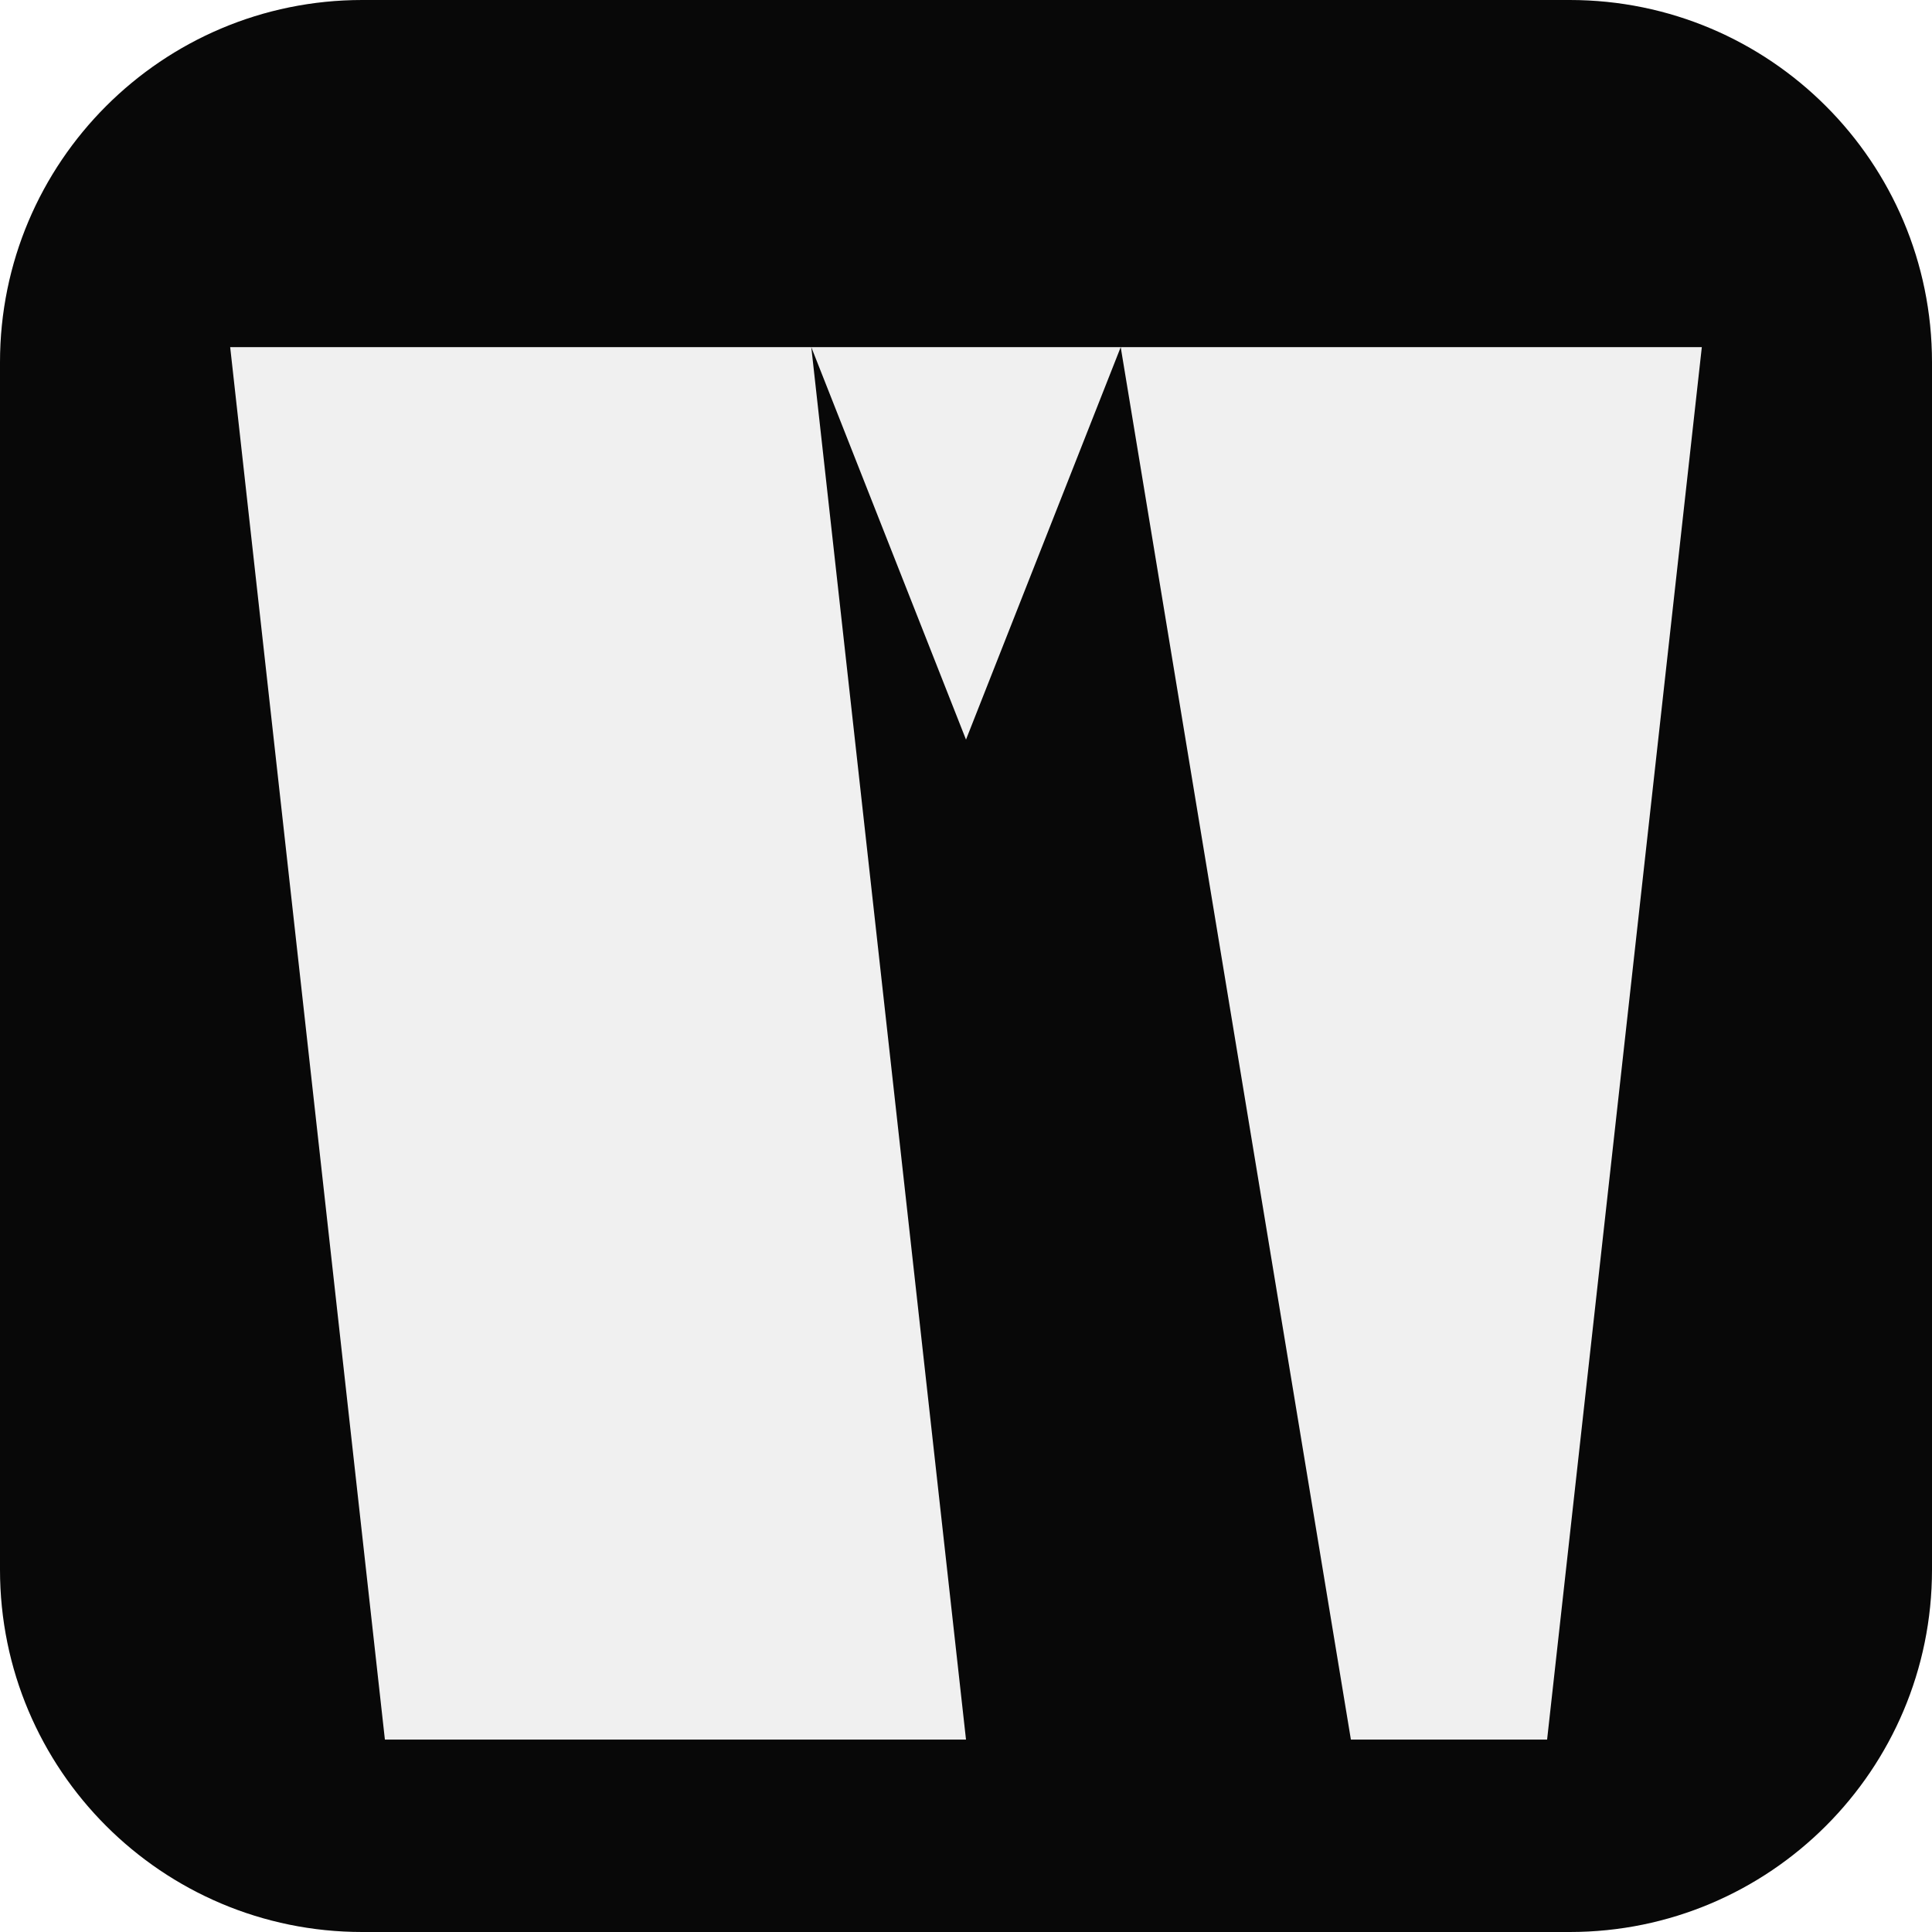
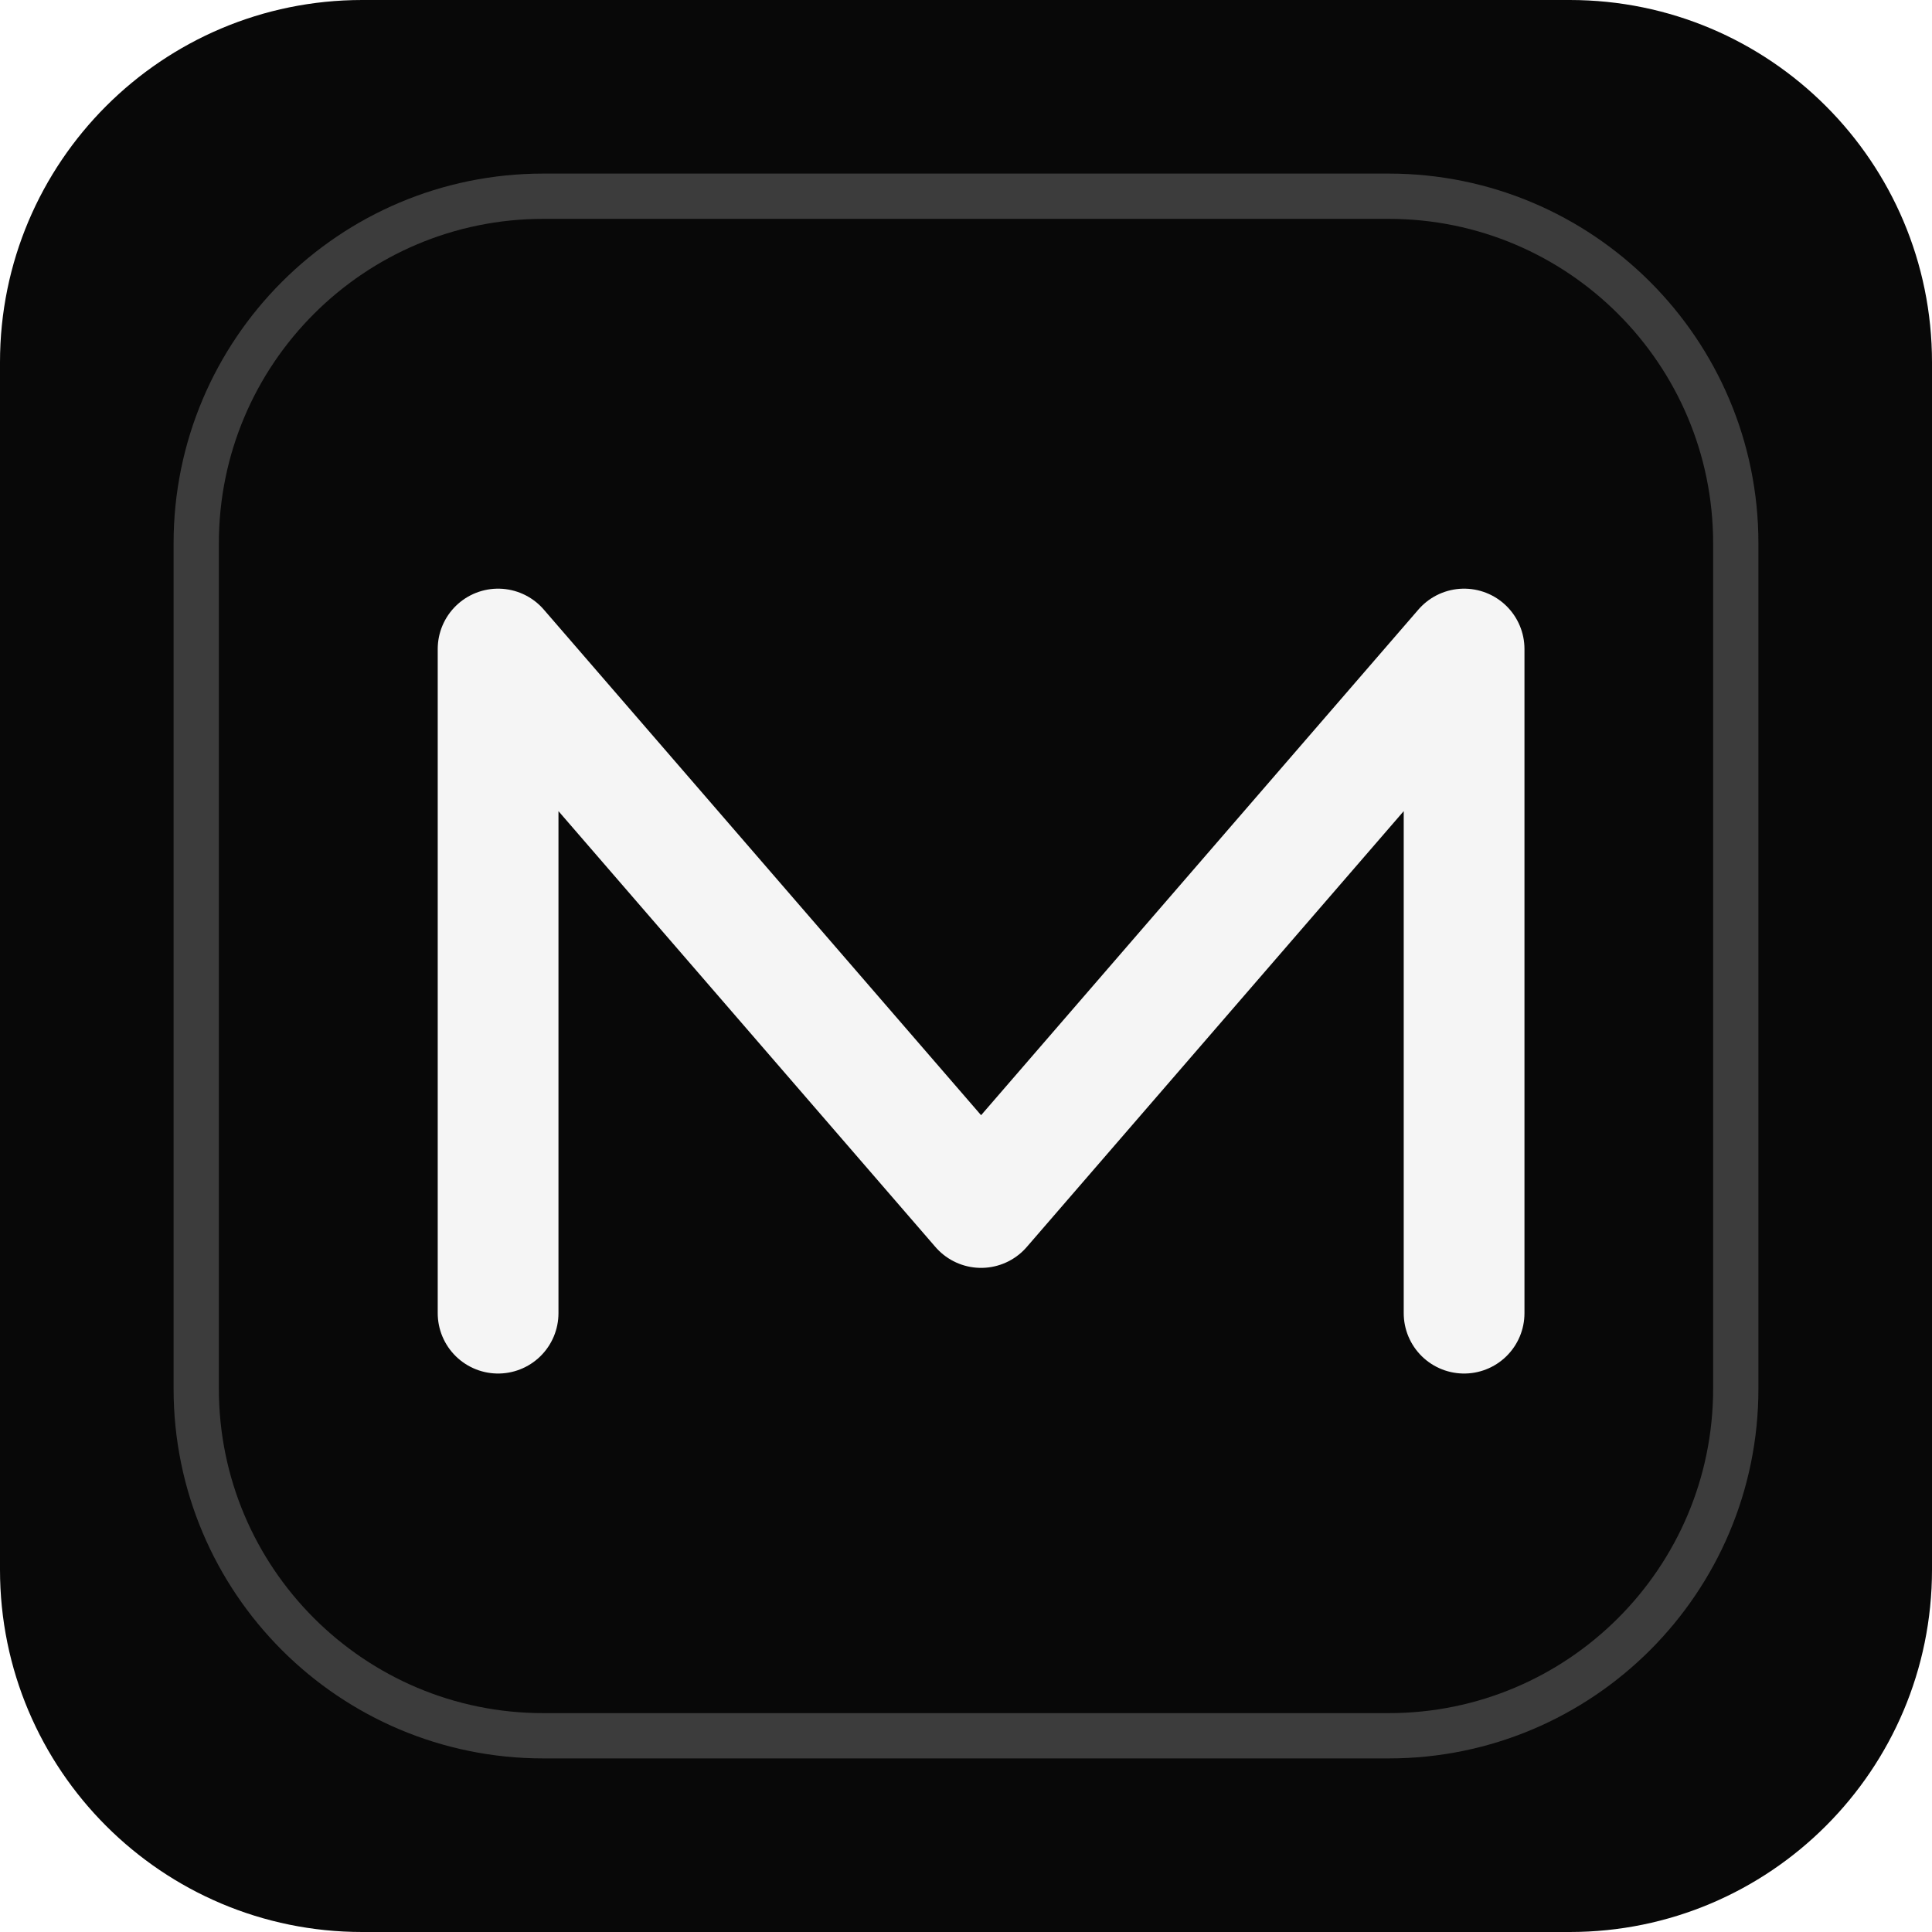
<svg xmlns="http://www.w3.org/2000/svg" viewBox="0 0 512 512" role="img" aria-label="WallDrop">
  <rect width="512" height="512" rx="96" fill="#080808" />
-   <path fill="#f0f0f0" d="M61 92h154l41 369H102L61 92z" />
-   <path fill="#f0f0f0" d="M215 92 297 92 256 196Z" />
-   <path fill="#f0f0f0" d="M297 92h154l-41 369H358L297 92z" />
+   <rect x="52" y="52" width="408" height="408" rx="92" fill="none" stroke="#f5f5f5" stroke-width="12" opacity="0.22" />
+   <path fill="none" stroke="#f5f5f5" stroke-width="32" stroke-linecap="round" stroke-linejoin="round" d="M132 348V172l128 148 128-148v176" />
</svg>
